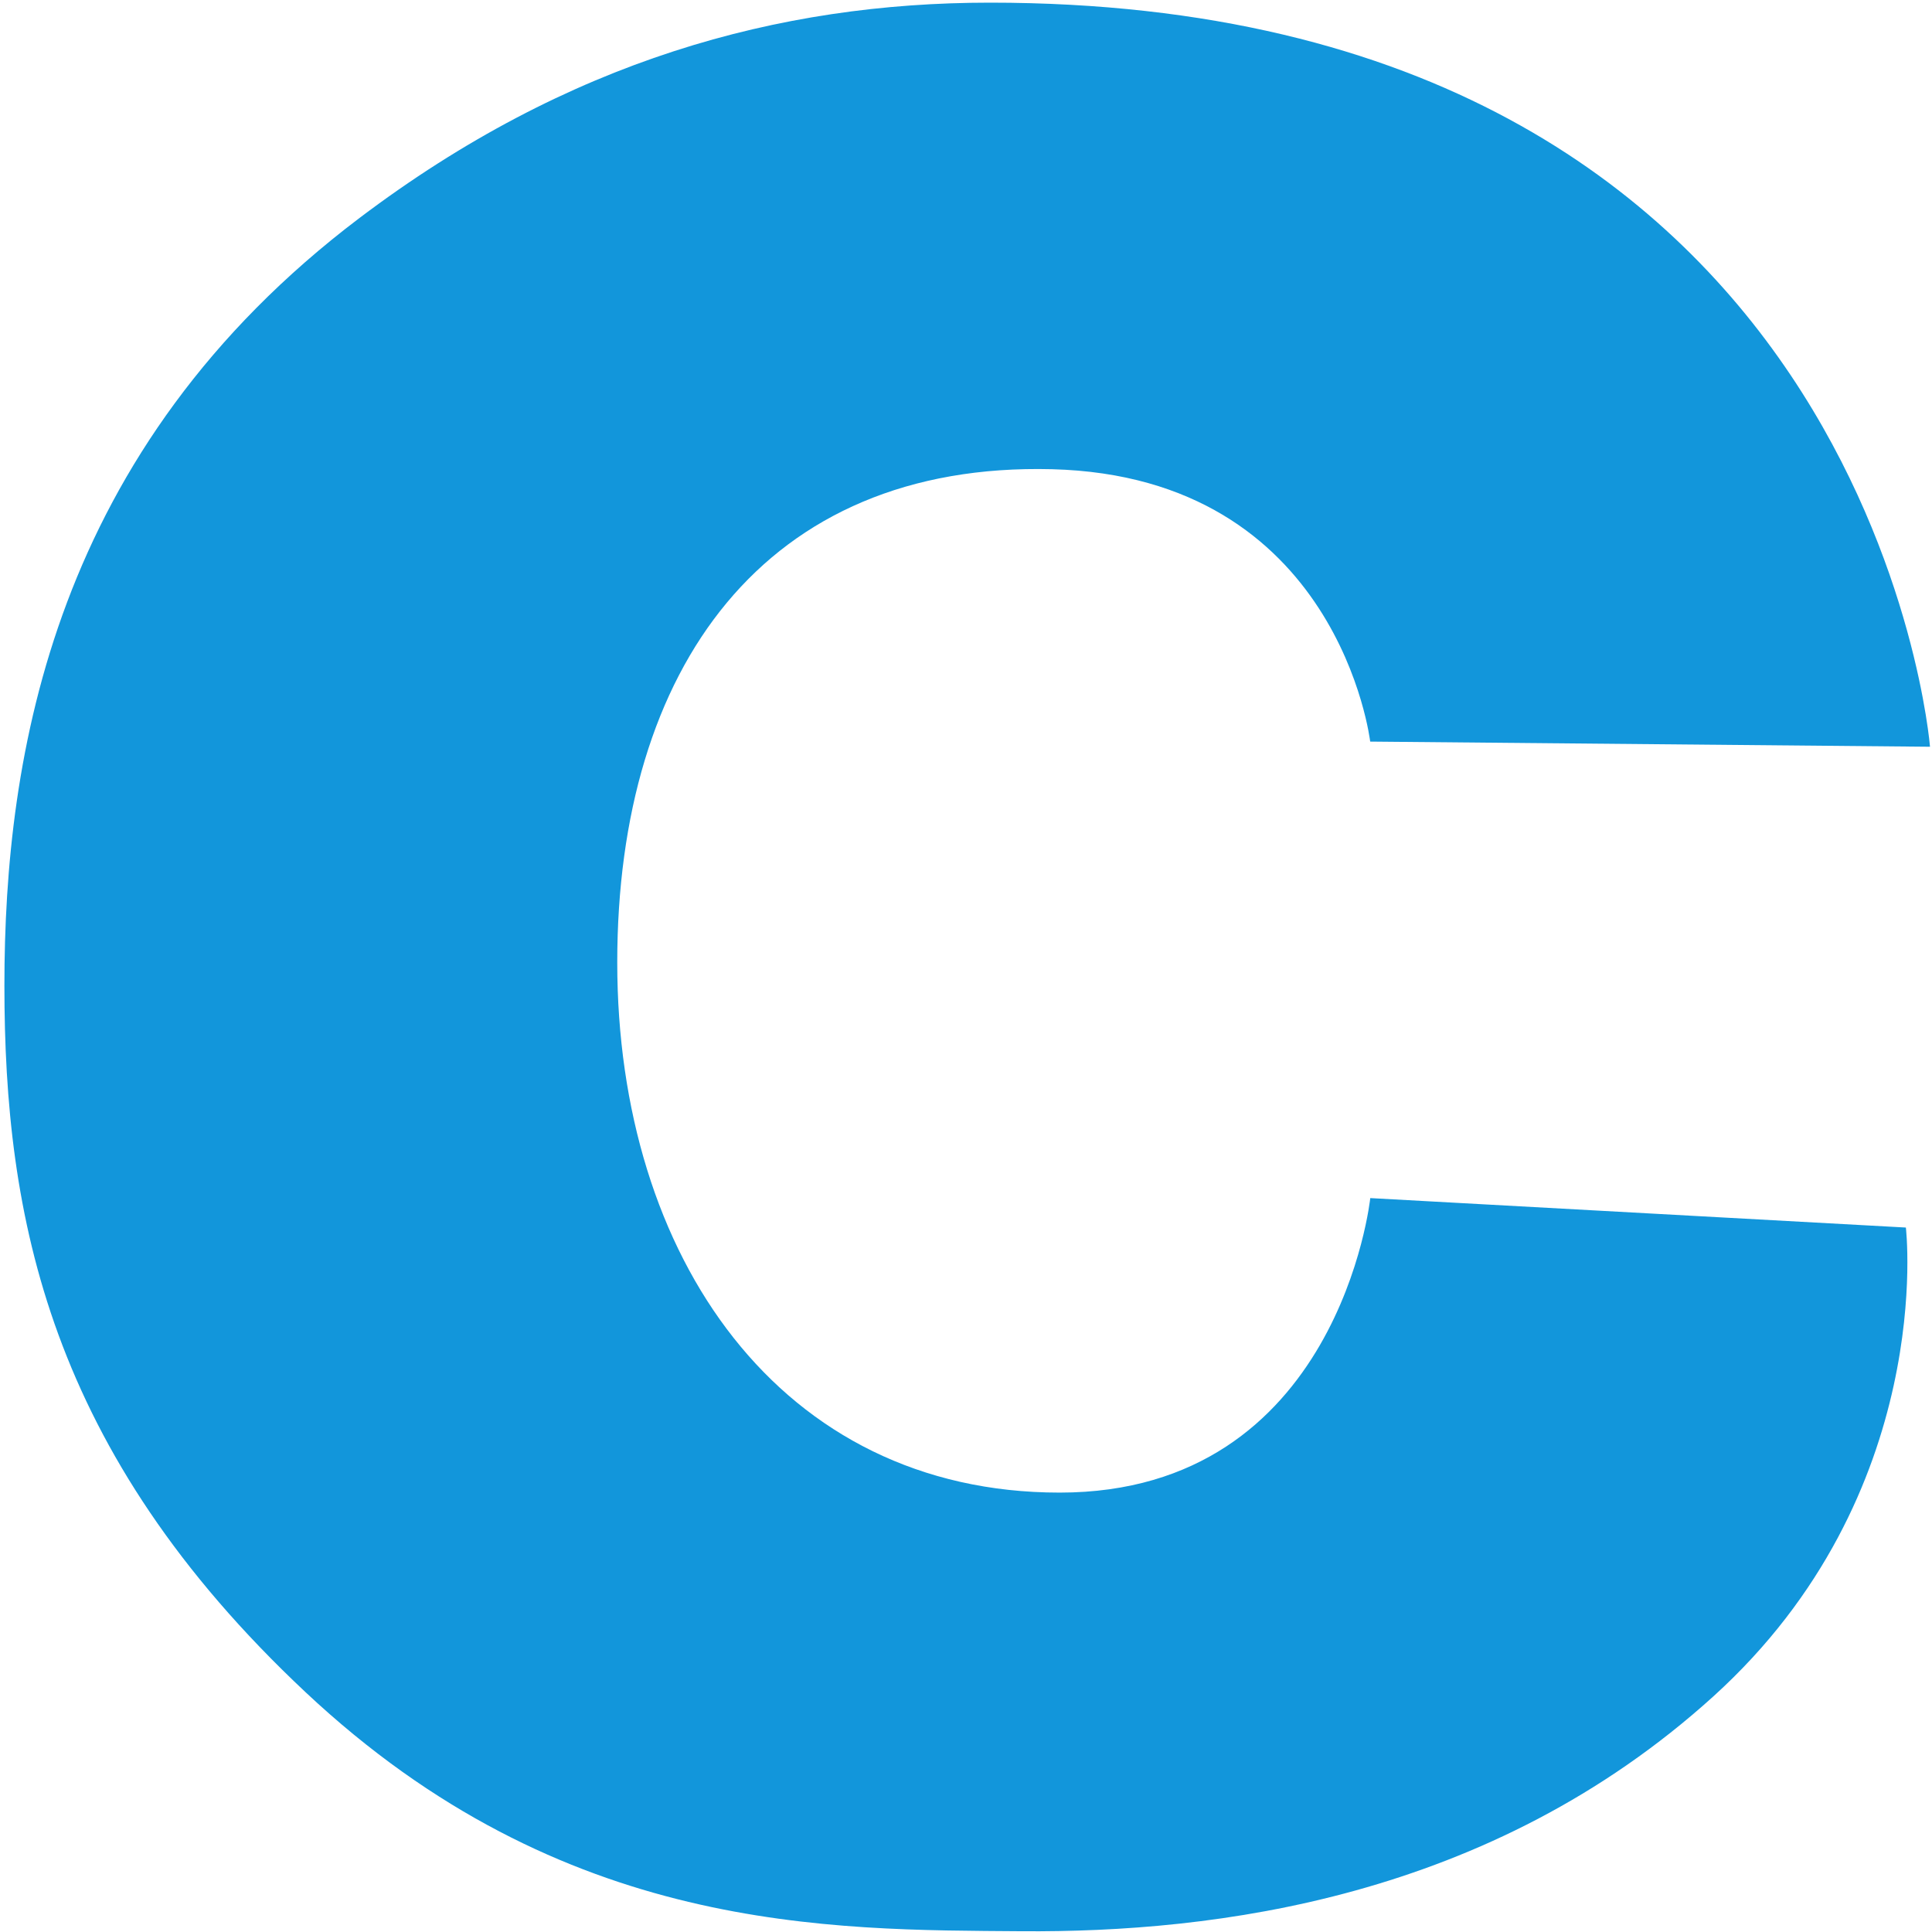
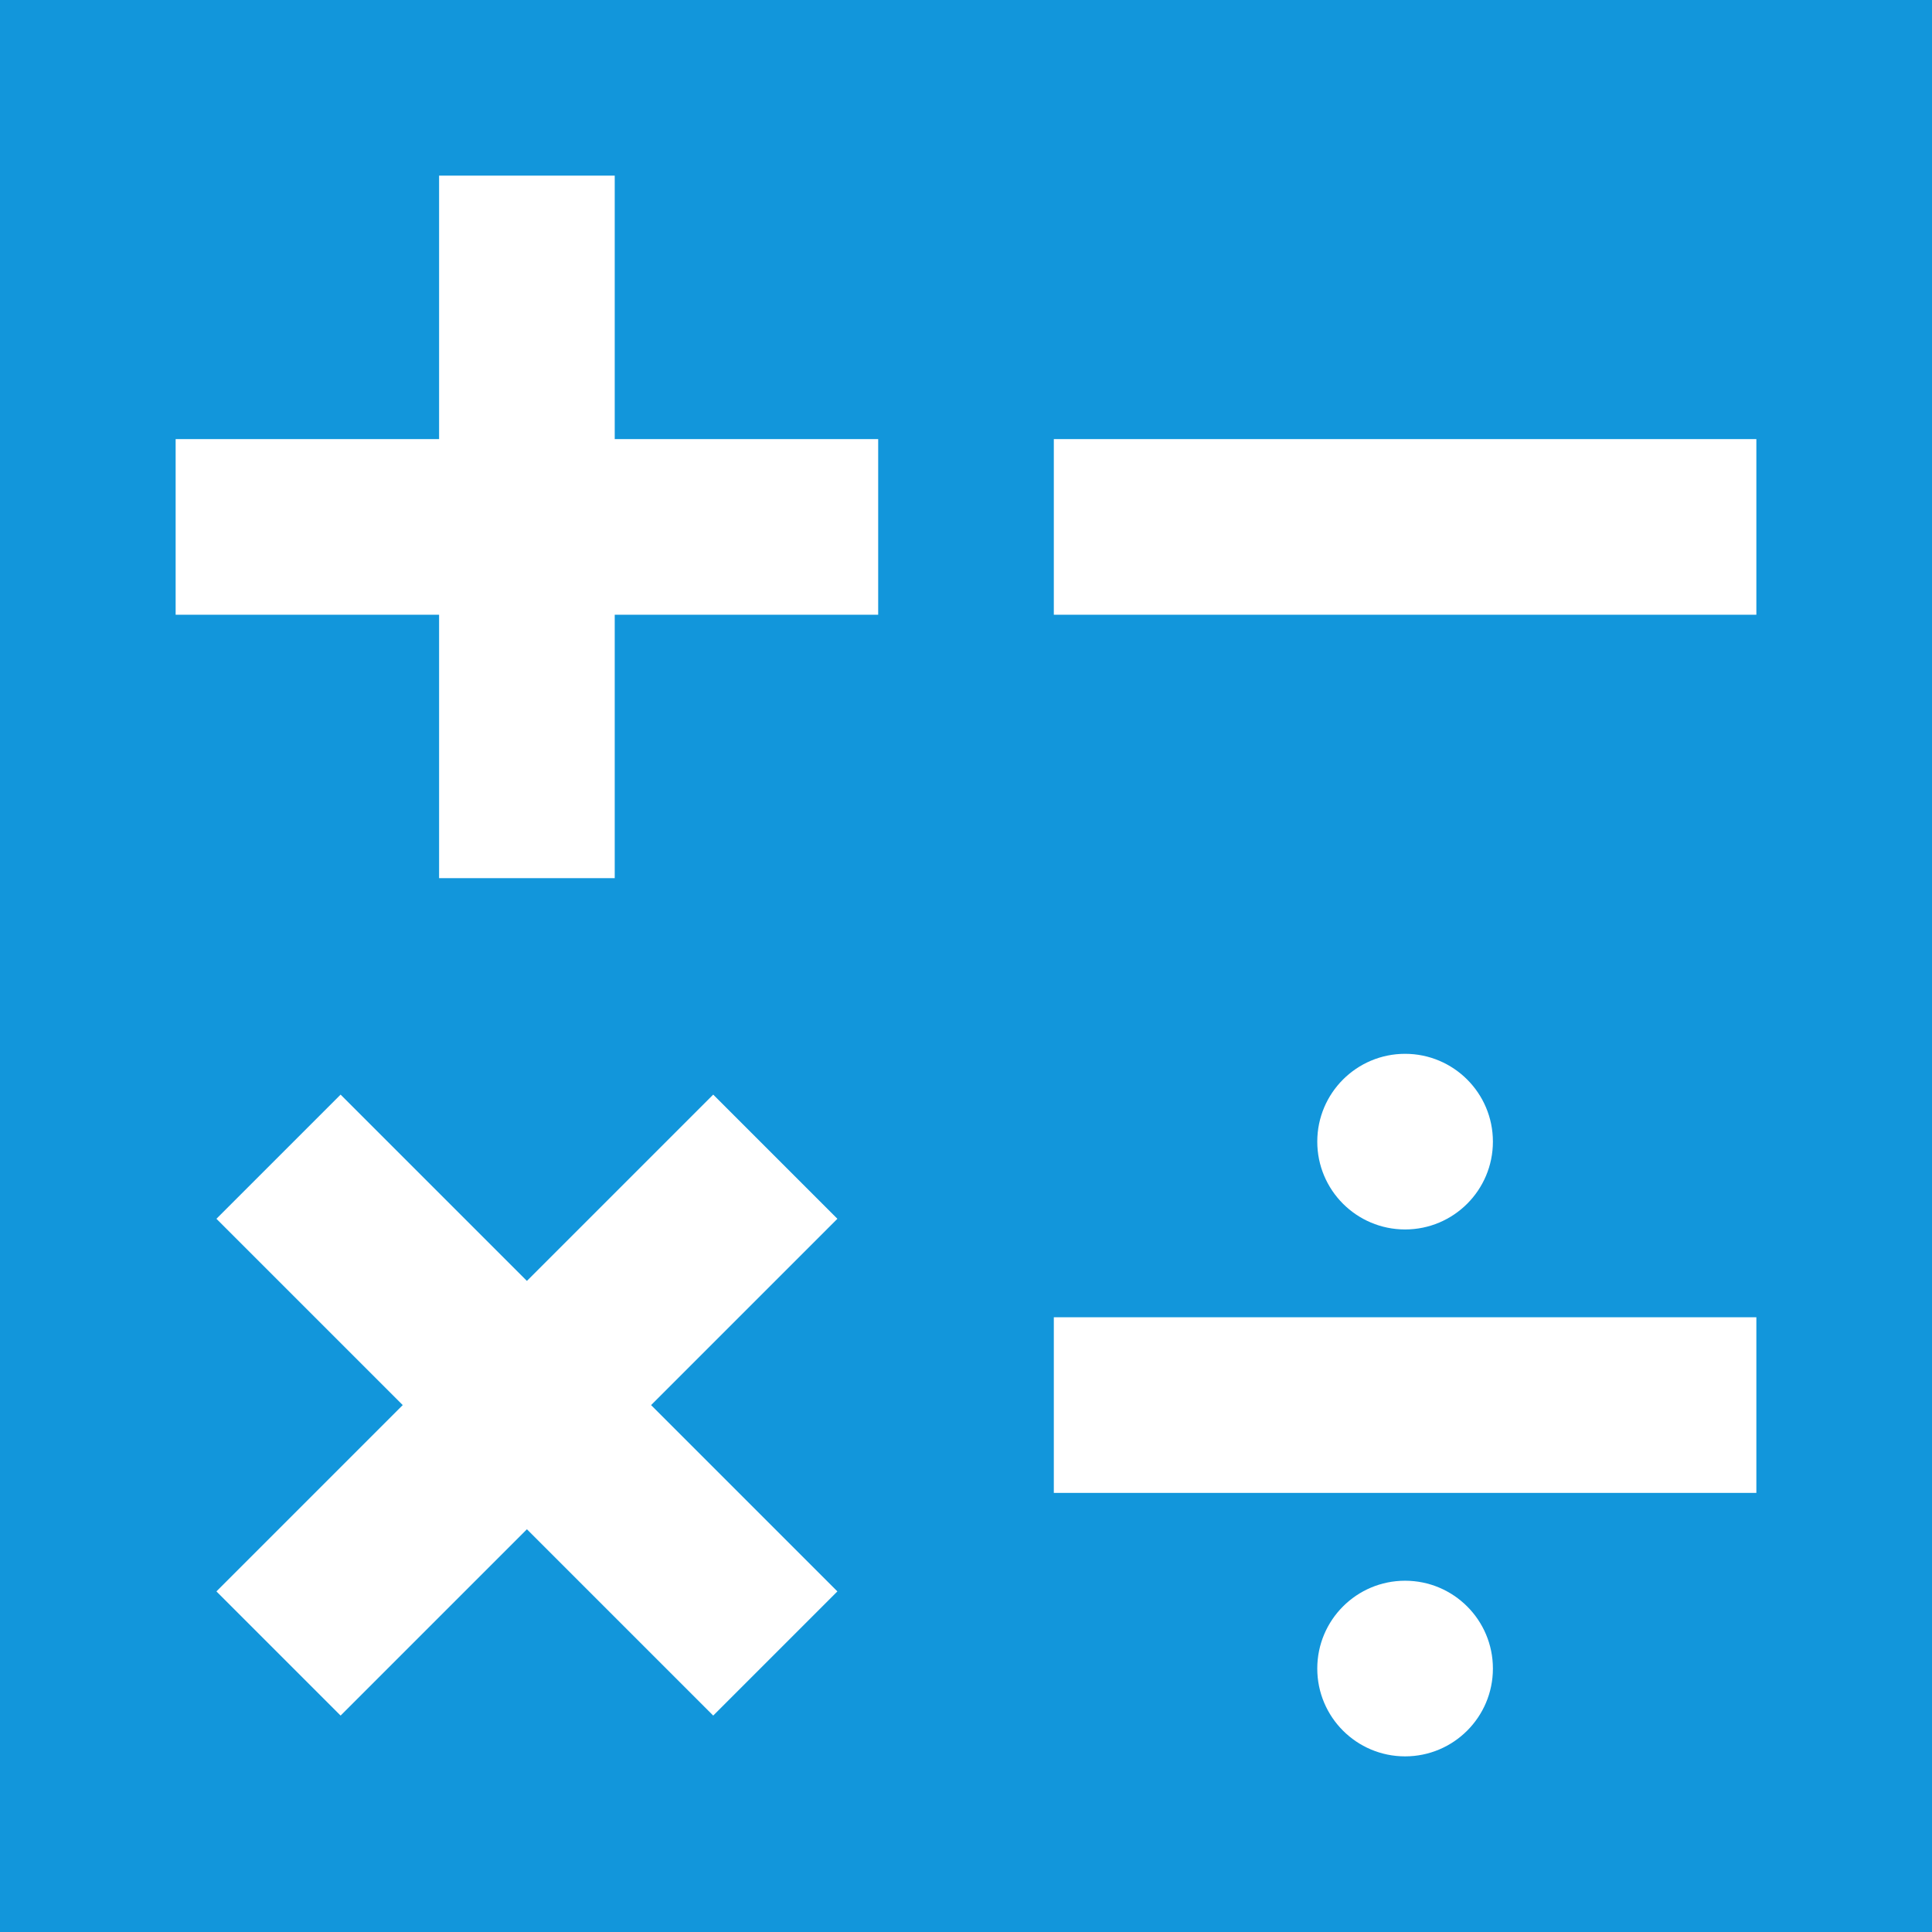
- <svg xmlns="http://www.w3.org/2000/svg" t="1750068146965" class="icon" viewBox="0 0 1024 1024" version="1.1" p-id="28170" width="200" height="200">
-   <path d="M726.23 393.061s-16.463-140.446-168.68-144.37c-152.26-3.881-230.394 105.345-230.394 261.443 0 156.098 86.409 280.977 234.489 280.977 148.123 0 164.628-156.098 164.628-156.098l283.877 15.61s16.676 141-102.104 248.563C789.224 1006.749 643.447 1024.321 541.599 1023.596c-101.848-0.768-243.019 1.45-379.583-126.627C25.579 768.976 2.335 644.567 2.335 522.375c0-122.234 25.888-284.09 188.256-406.879C300.883 32.158 412.754 1.407 524.624 1.407 991.64 1.365 1022.945 395.79 1022.945 395.79z" p-id="28171" fill="#1296db" />
+ <svg xmlns="http://www.w3.org/2000/svg" t="1750070706287" class="icon" viewBox="0 0 1024 1024" version="1.1" p-id="13226" width="200" height="200">
+   <path d="M232.727 232.727H93.091v93.091h139.636v139.636h93.091v-139.636h139.636v-93.091h-139.636V93.091h-93.091v139.636zM0 0h1024v1024H0V0z m558.545 232.727v93.091h372.364v-93.091H558.545z m0 465.455v93.091h372.364v-93.091H558.545z m186.182-46.545a46.545 46.545 0 1 0 0-93.091 46.545 46.545 0 0 0 0 93.091z m0 279.273a46.545 46.545 0 1 0 0-93.091 46.545 46.545 0 0 0 0 93.091zM279.273 678.912l-98.746-98.746-65.815 65.815L213.457 744.727l-98.746 98.746 65.815 65.815L279.273 810.543l98.746 98.746 65.815-65.815L345.088 744.727l98.746-98.746-65.815-65.815L279.273 678.912z" fill="#1296db" p-id="13227" />
</svg>
